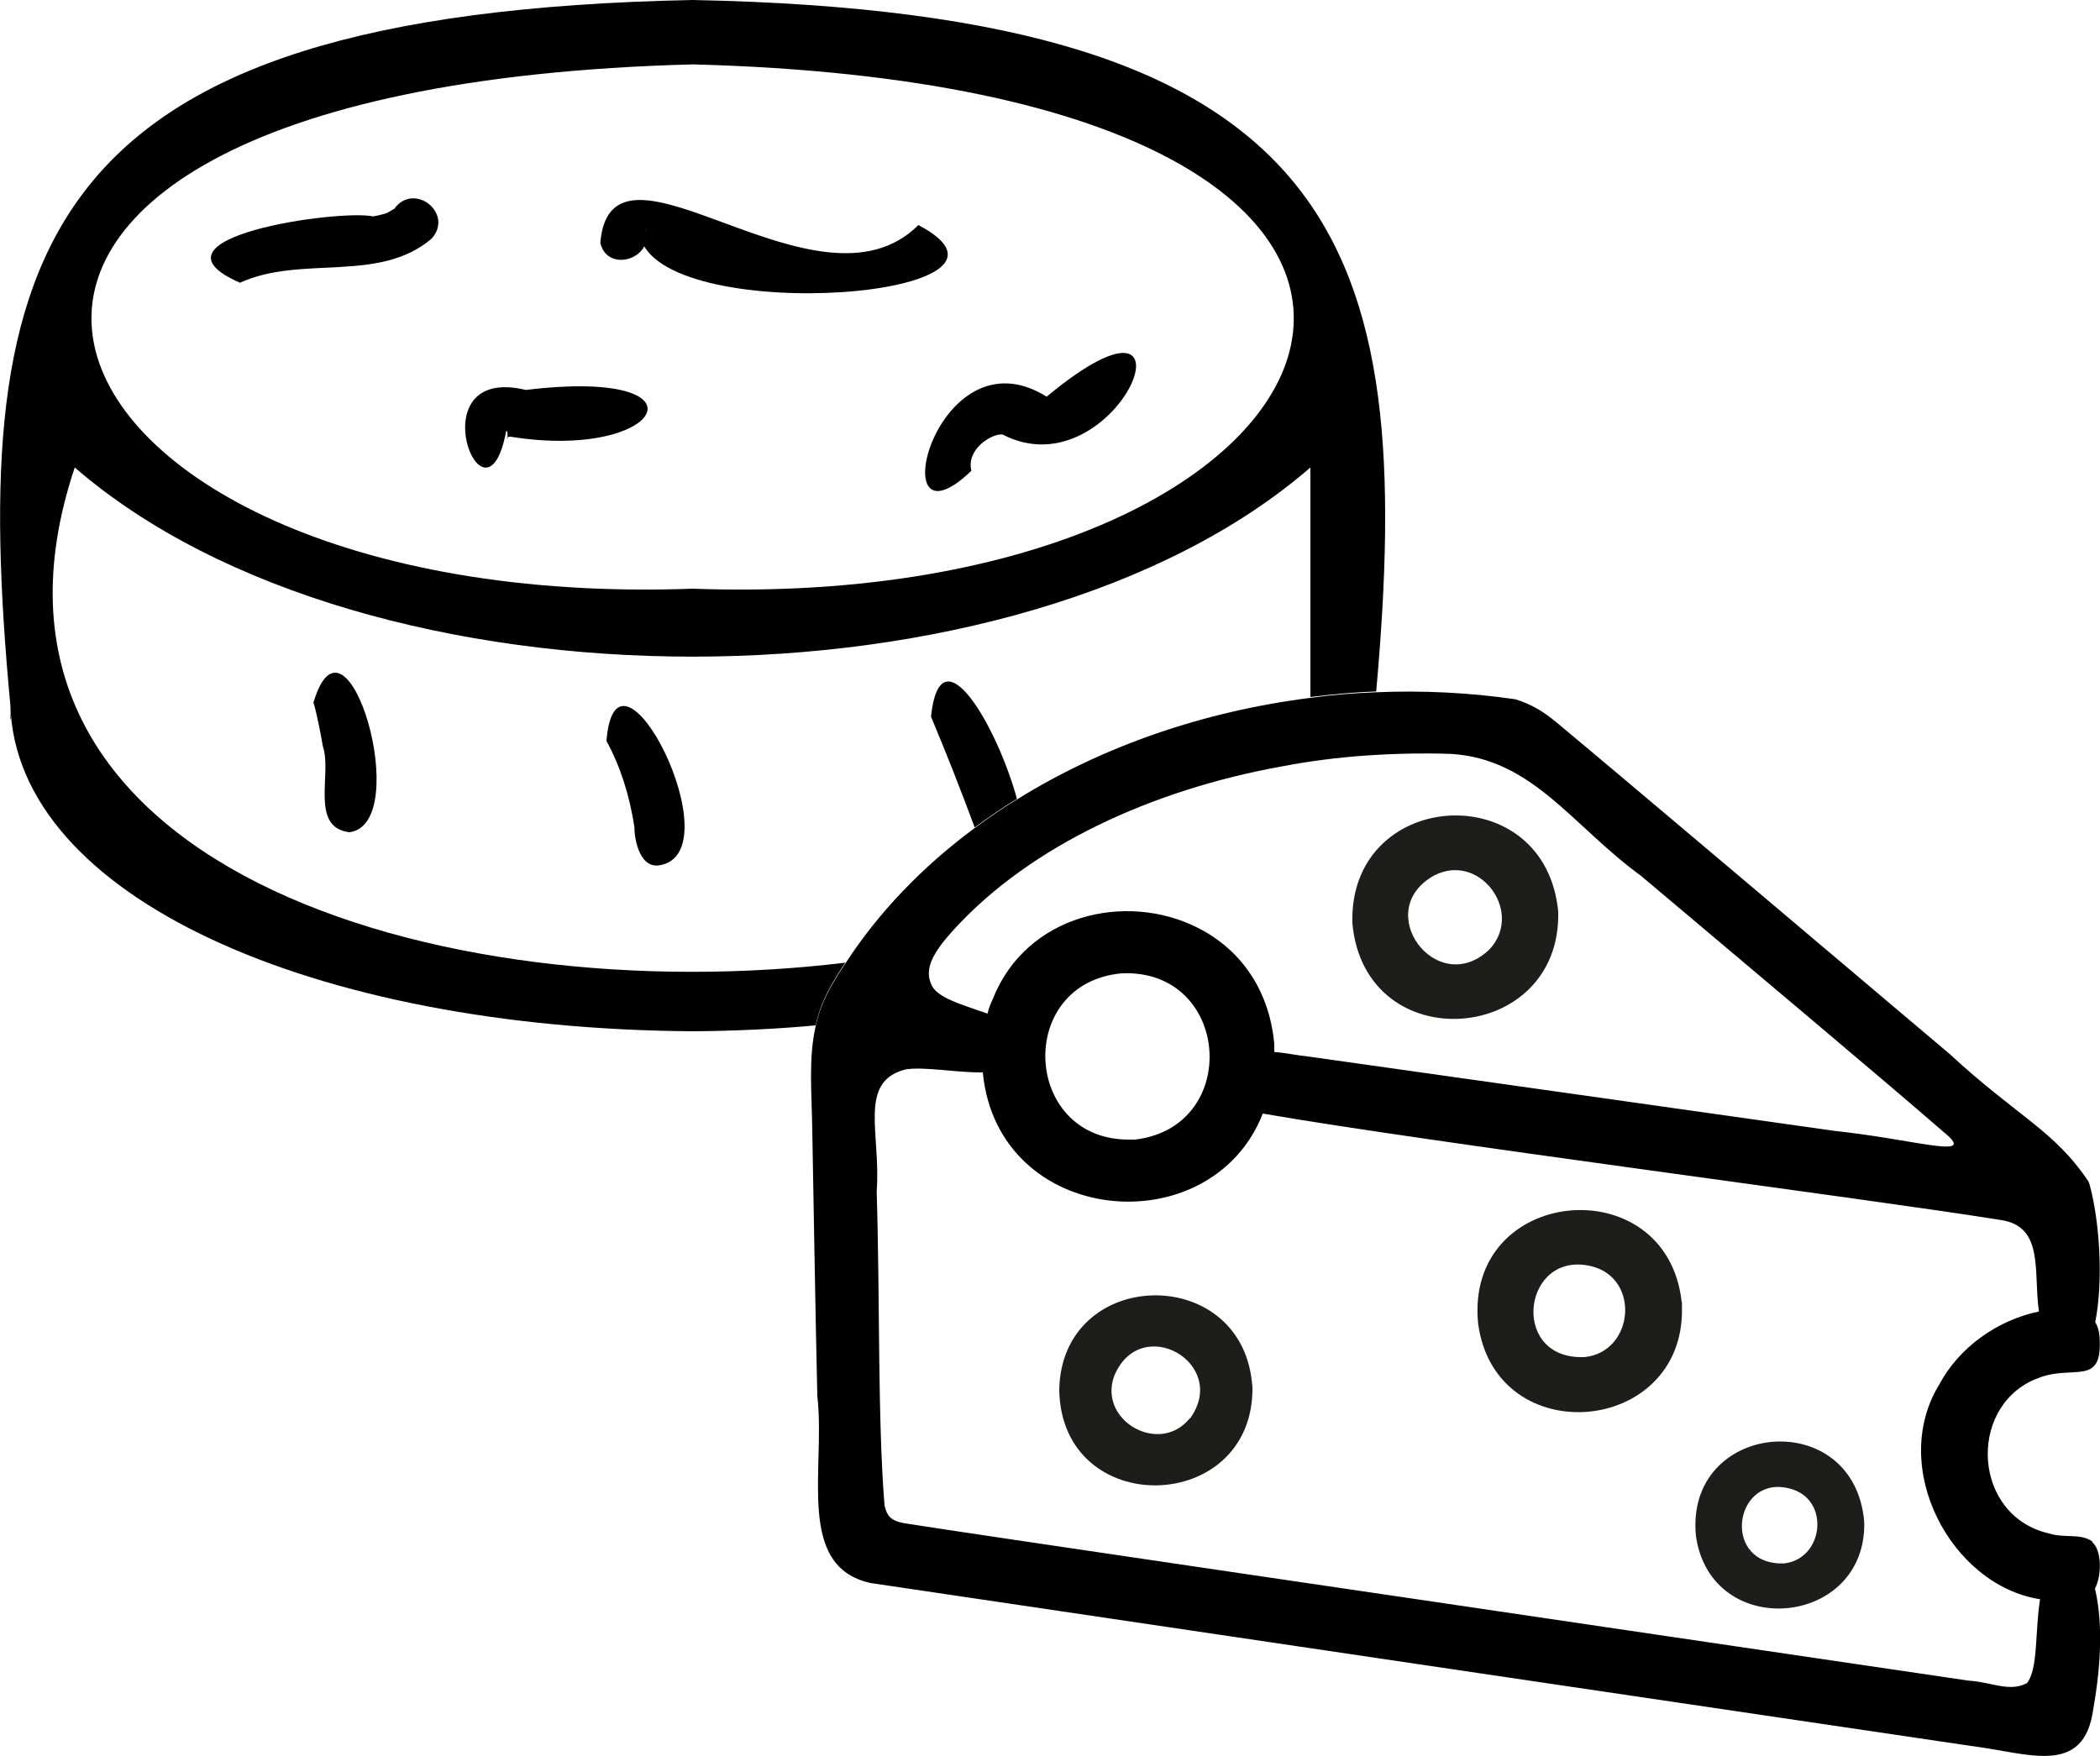
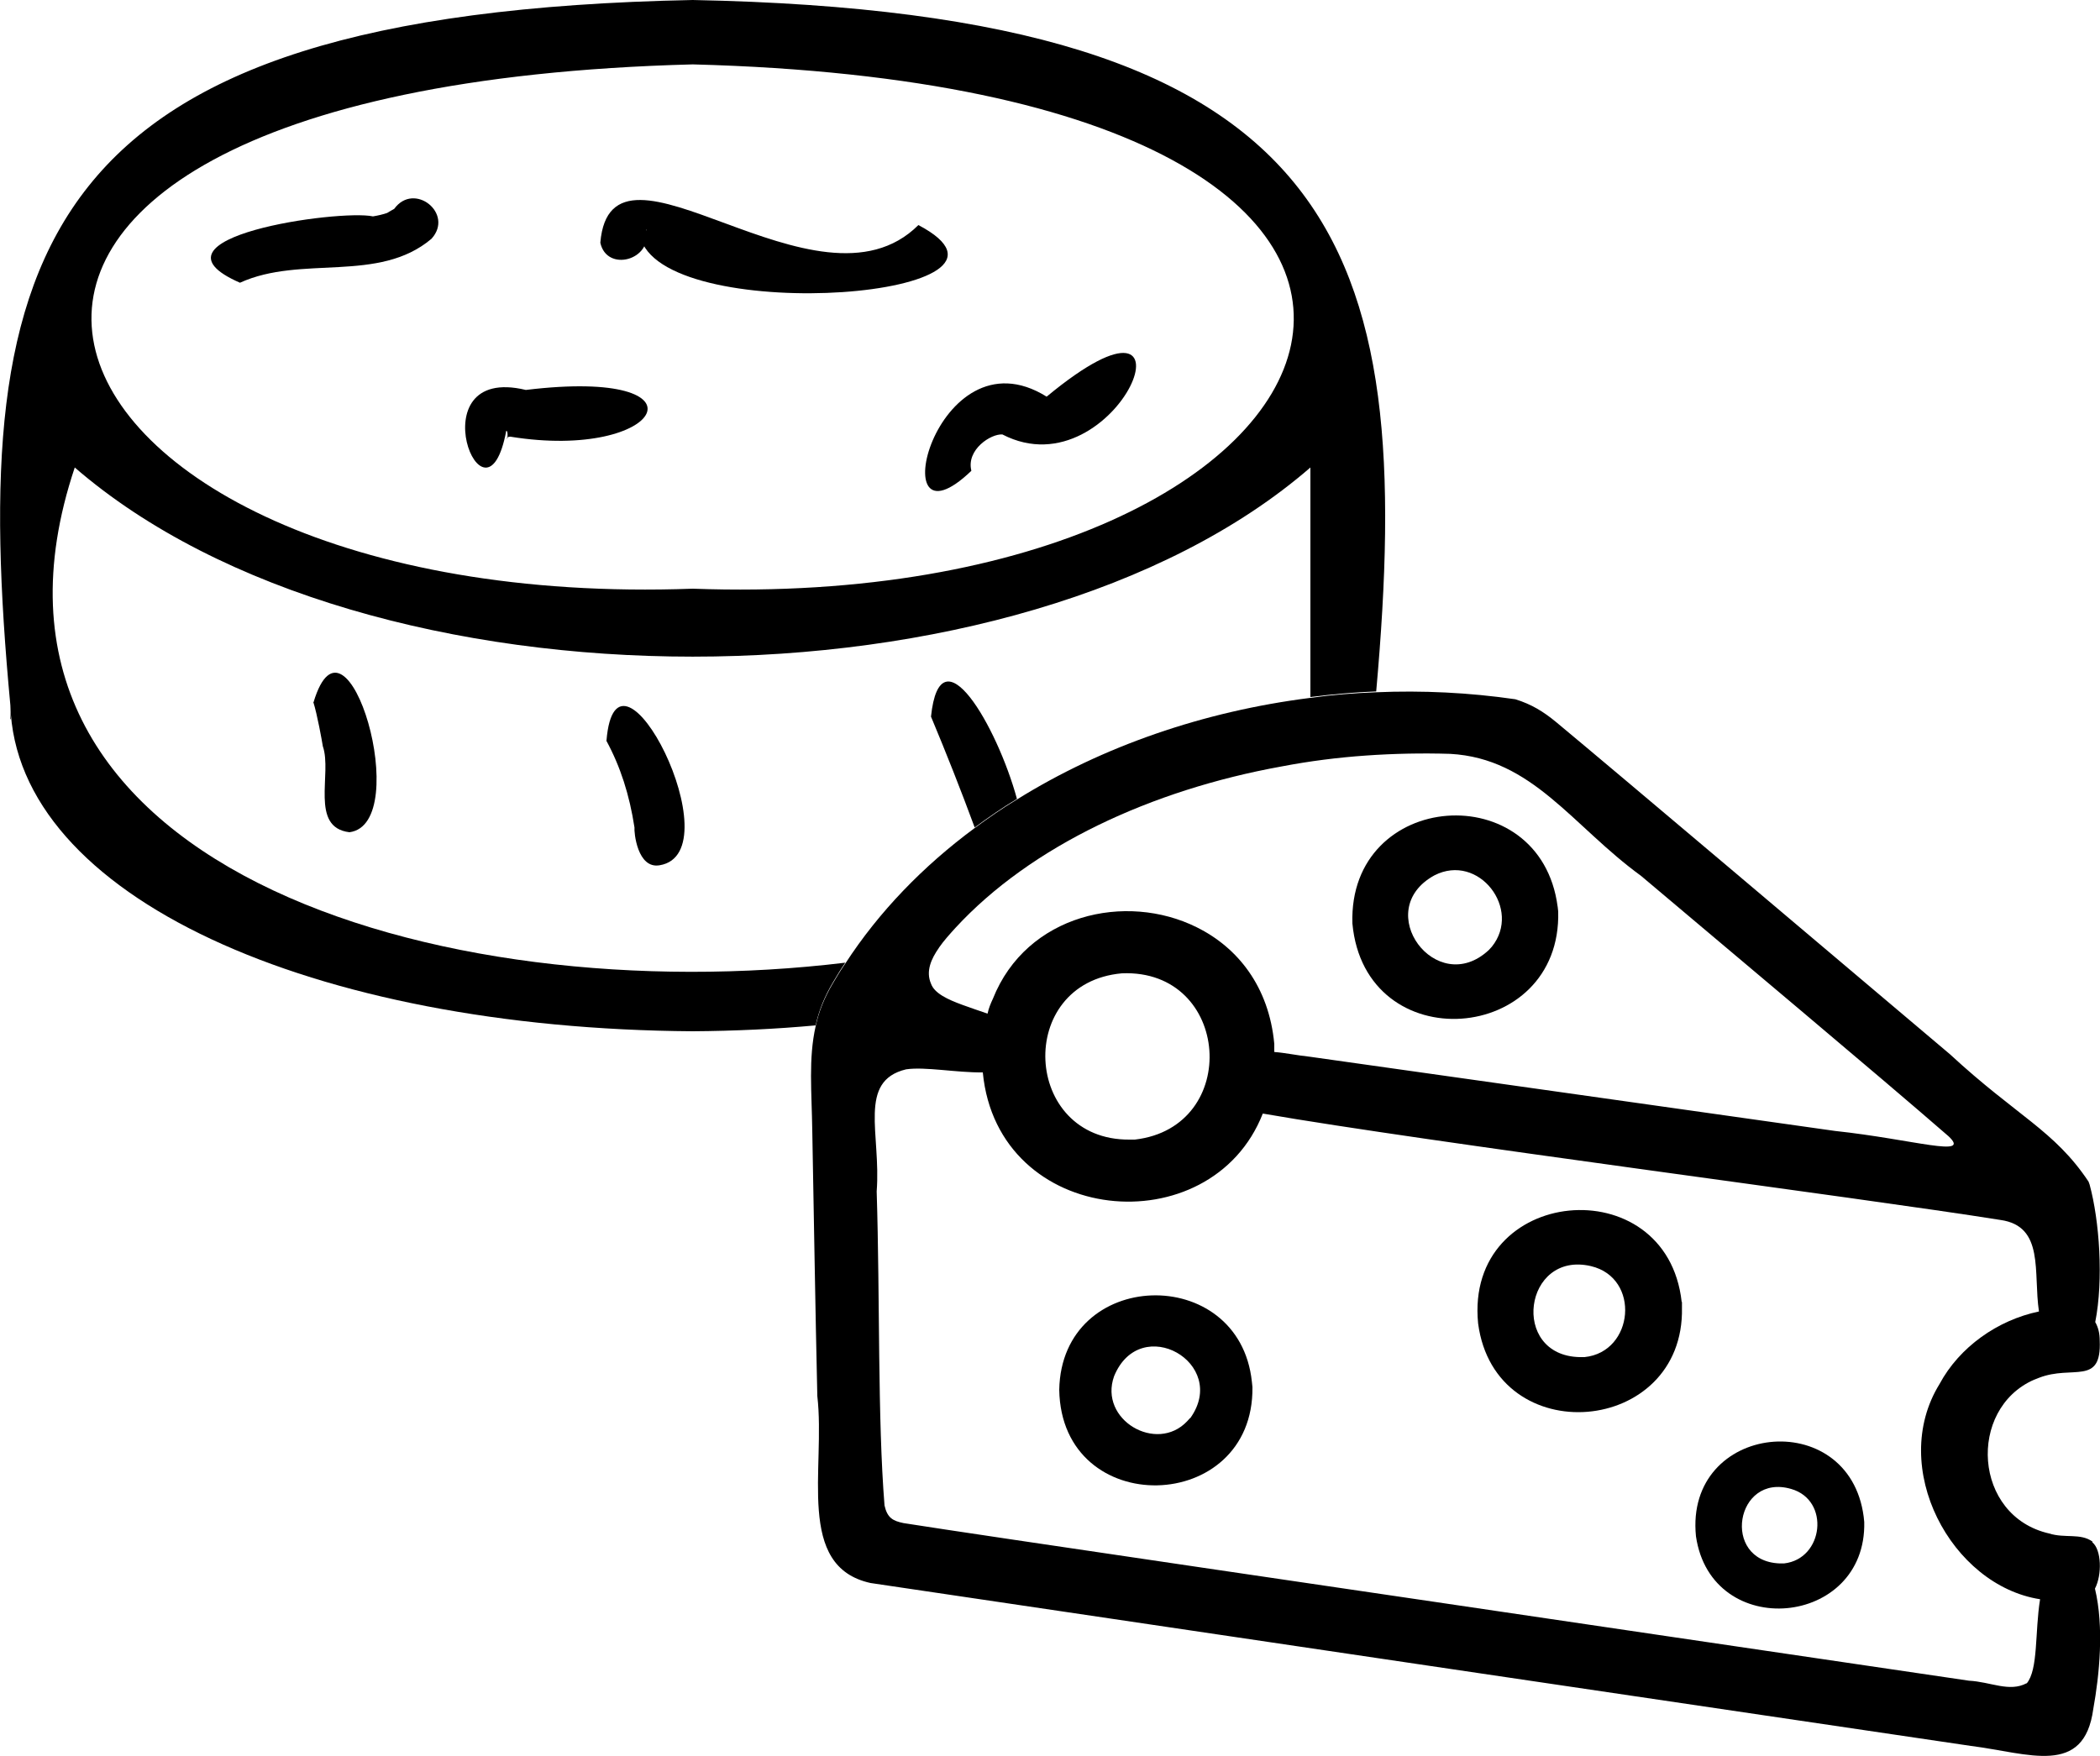
<svg xmlns="http://www.w3.org/2000/svg" id="Calque_2" viewBox="0 0 75 62.7">
  <defs>
    <style>
      .cls-1 {
-         fill: #1d1d1b;
+         fill: #000;
      }
    </style>
  </defs>
  <g id="Calque_1-2" data-name="Calque_1">
    <g>
      <g>
        <path d="M24.74,0C1.22.47-1.16,8.87.37,25.19c.2,6.85,10.81,11.56,24.37,11.65,1.51-.01,2.98-.08,4.39-.21.11-.51.31-1.02.62-1.54.14-.24.28-.47.44-.7-14.46,1.75-32.29-3.44-27.52-17.69,10.4,9.01,33.74,9.01,44.13,0v8.2c.78-.1,1.56-.17,2.35-.2C50.58,8.7,48.03.46,24.74,0ZM24.74,21.03C.13,21.93-7.65,3.15,24.74,2.3c32.38.85,24.6,19.63,0,18.73Z" />
        <path d="M.39,25.69h-.02v-.5c0,.16.01.33.02.5Z" />
        <path d="M8.57,10.1c2.19-1,4.95.03,6.84-1.57.82-.9-.62-2.05-1.33-1.07.16-.09-.36.2-.23.14-.17.06-.35.1-.53.13-1.2-.26-8.44.76-4.75,2.37Z" />
        <path d="M23.08,8.22l.02-.04-.12.43c.11-.25-.06,0-.08-.04,1.09,3.11,14.78,2.04,9.9-.53-3.6,3.59-10.97-3.95-11.36.63.23,1.07,1.87.62,1.64-.45Z" />
        <path d="M18.09,15.39c.08.05,0,.42.04.22-.13.25.13-.19-.02.03.07-.06.07-.06-.01,0,.07-.04.08-.04.03-.02-.14,0,.29-.04.1-.02,5.44.88,7.32-2.49.55-1.67-3.95-.95-1.44,5.43-.7,1.46h0Z" />
        <path d="M34.69,16.81c-.18-.75.7-1.32,1.11-1.29,4.13,2.14,7.5-6.25,1.58-1.35-3.99-2.49-5.97,5.79-2.69,2.65Z" />
        <path d="M11.19,25.08c.14.44.31,1.39.34,1.58.34.97-.48,2.9.95,3.07,2.32-.3-.1-8.56-1.28-4.65Z" />
        <path d="M21.65,26.45c.51.94.83,1.94,1.01,3.11-.02.16.1,1.49.9,1.35,2.69-.45-1.55-8.77-1.9-4.45Z" />
        <path d="M36.32,28.54c-.52.31-1.02.66-1.51,1.02-.49-1.33-1.02-2.67-1.56-3.96.33-3.16,2.36.34,3.07,2.94Z" />
      </g>
      <g>
        <path d="M74.73,55.07c-.43-.31-.98-.11-1.55-.29-2.71-.62-2.92-4.44-.54-5.49l.18-.07c1.2-.47,2.24.3,2.17-1.33,0-.25-.05-.47-.16-.66h0c.3-1.52.15-3.62-.2-4.91l-.04-.11c-1.22-1.83-2.55-2.33-4.95-4.55-4.77-4.03-11.76-9.95-14.07-11.87-.45-.37-.87-.63-1.45-.81-1.65-.24-3.33-.32-4.97-.25-.79.03-1.57.09-2.35.2-3.81.48-7.43,1.73-10.48,3.63-.52.31-1.02.66-1.51,1.02-1.84,1.36-3.42,2.99-4.62,4.84-.16.23-.3.46-.44.7-.31.52-.51,1.03-.62,1.54-.26,1.16-.14,2.33-.12,3.74.05,2.64.11,6.45.18,9.47.3,2.6-.79,6.09,1.9,6.68,2.48.37,11.75,1.74,21.05,3.12,6.96,1.03,12.29,1.82,18.25,2.7,2.07.26,4.04,1.11,4.37-1.32.22-1.22.39-2.92.06-4.3.26-.5.23-1.39-.09-1.65ZM33.53,33.86c.18-.26.4-.5.59-.71,2.7-2.93,7-4.93,11.65-5.77.99-.19,2.01-.32,3.02-.39,1-.07,2.01-.09,3-.06,2.94.16,4.36,2.57,6.82,4.36,3.1,2.62,8.44,7.09,10.98,9.3.84.79-1.26.11-4.06-.19-4.64-.66-15.08-2.13-18.75-2.65-.47-.05-.88-.14-1.27-.17v-.29c-.19-2.05-1.31-3.44-2.76-4.16-2.54-1.27-6.09-.47-7.29,2.55-.08.17-.15.34-.19.53-.3-.1-.61-.21-.89-.31-.55-.2-1.01-.42-1.13-.76-.19-.44,0-.88.29-1.29ZM40.53,40.71h-.19c-3.82.03-4.1-5.6-.27-5.94,3.89-.16,4.28,5.5.46,5.94ZM72.38,60.13c-.62.33-1.28-.05-2.06-.09-2.27-.33-6.14-.91-10.58-1.56-10.73-1.59-24.76-3.64-27.47-4.07-.39-.08-.58-.19-.68-.63-.25-3.11-.16-7.34-.28-11.22.16-2.05-.69-3.94,1.05-4.36.69-.1,1.78.12,2.74.11.53,5.52,8.15,6.19,10,1.47,5.8,1.01,21.33,3,26.34,3.8,1.59.22,1.17,1.88,1.38,3.27-1.48.31-2.84,1.27-3.55,2.59-1.84,2.98.42,7.2,3.59,7.69-.19,1.18-.06,2.51-.48,3.01Z" />
        <path class="cls-1" d="M60.06,46.51c-.53-4.81-7.76-4.15-7.27.77.61,4.59,7.38,4.01,7.28-.57v-.2ZM56.59,48.48h-.18c-2.49-.06-1.99-3.81.41-3.25,1.78.42,1.54,3.07-.23,3.25Z" />
        <path class="cls-1" d="M66.56,54.18c-.52-3.98-6.4-3.36-5.99.7.55,3.77,6.1,3.25,6.01-.51l-.02-.19ZM63.72,55.85h-.17c-2.09-.09-1.57-3.24.42-2.66,1.4.4,1.16,2.5-.25,2.66Z" />
        <path class="cls-1" d="M44.71,49.36c-.45-4.25-6.8-4.07-6.88.29.08,4.66,6.96,4.47,6.9-.1l-.02-.19ZM42.5,50.66l-.1.11c-1.09,1.16-3.17-.05-2.61-1.61.94-2.28,4.12-.46,2.72,1.5Z" />
        <path class="cls-1" d="M55.63,32.39c-.61-4.68-7.48-4.18-7.33.6.45,4.88,7.48,4.33,7.35-.43l-.02-.18ZM53.28,33.82l-.11.12c-1.87,1.74-4.22-1.42-1.94-2.67,1.58-.81,3.13,1.21,2.05,2.55Z" />
      </g>
    </g>
  </g>
</svg>
